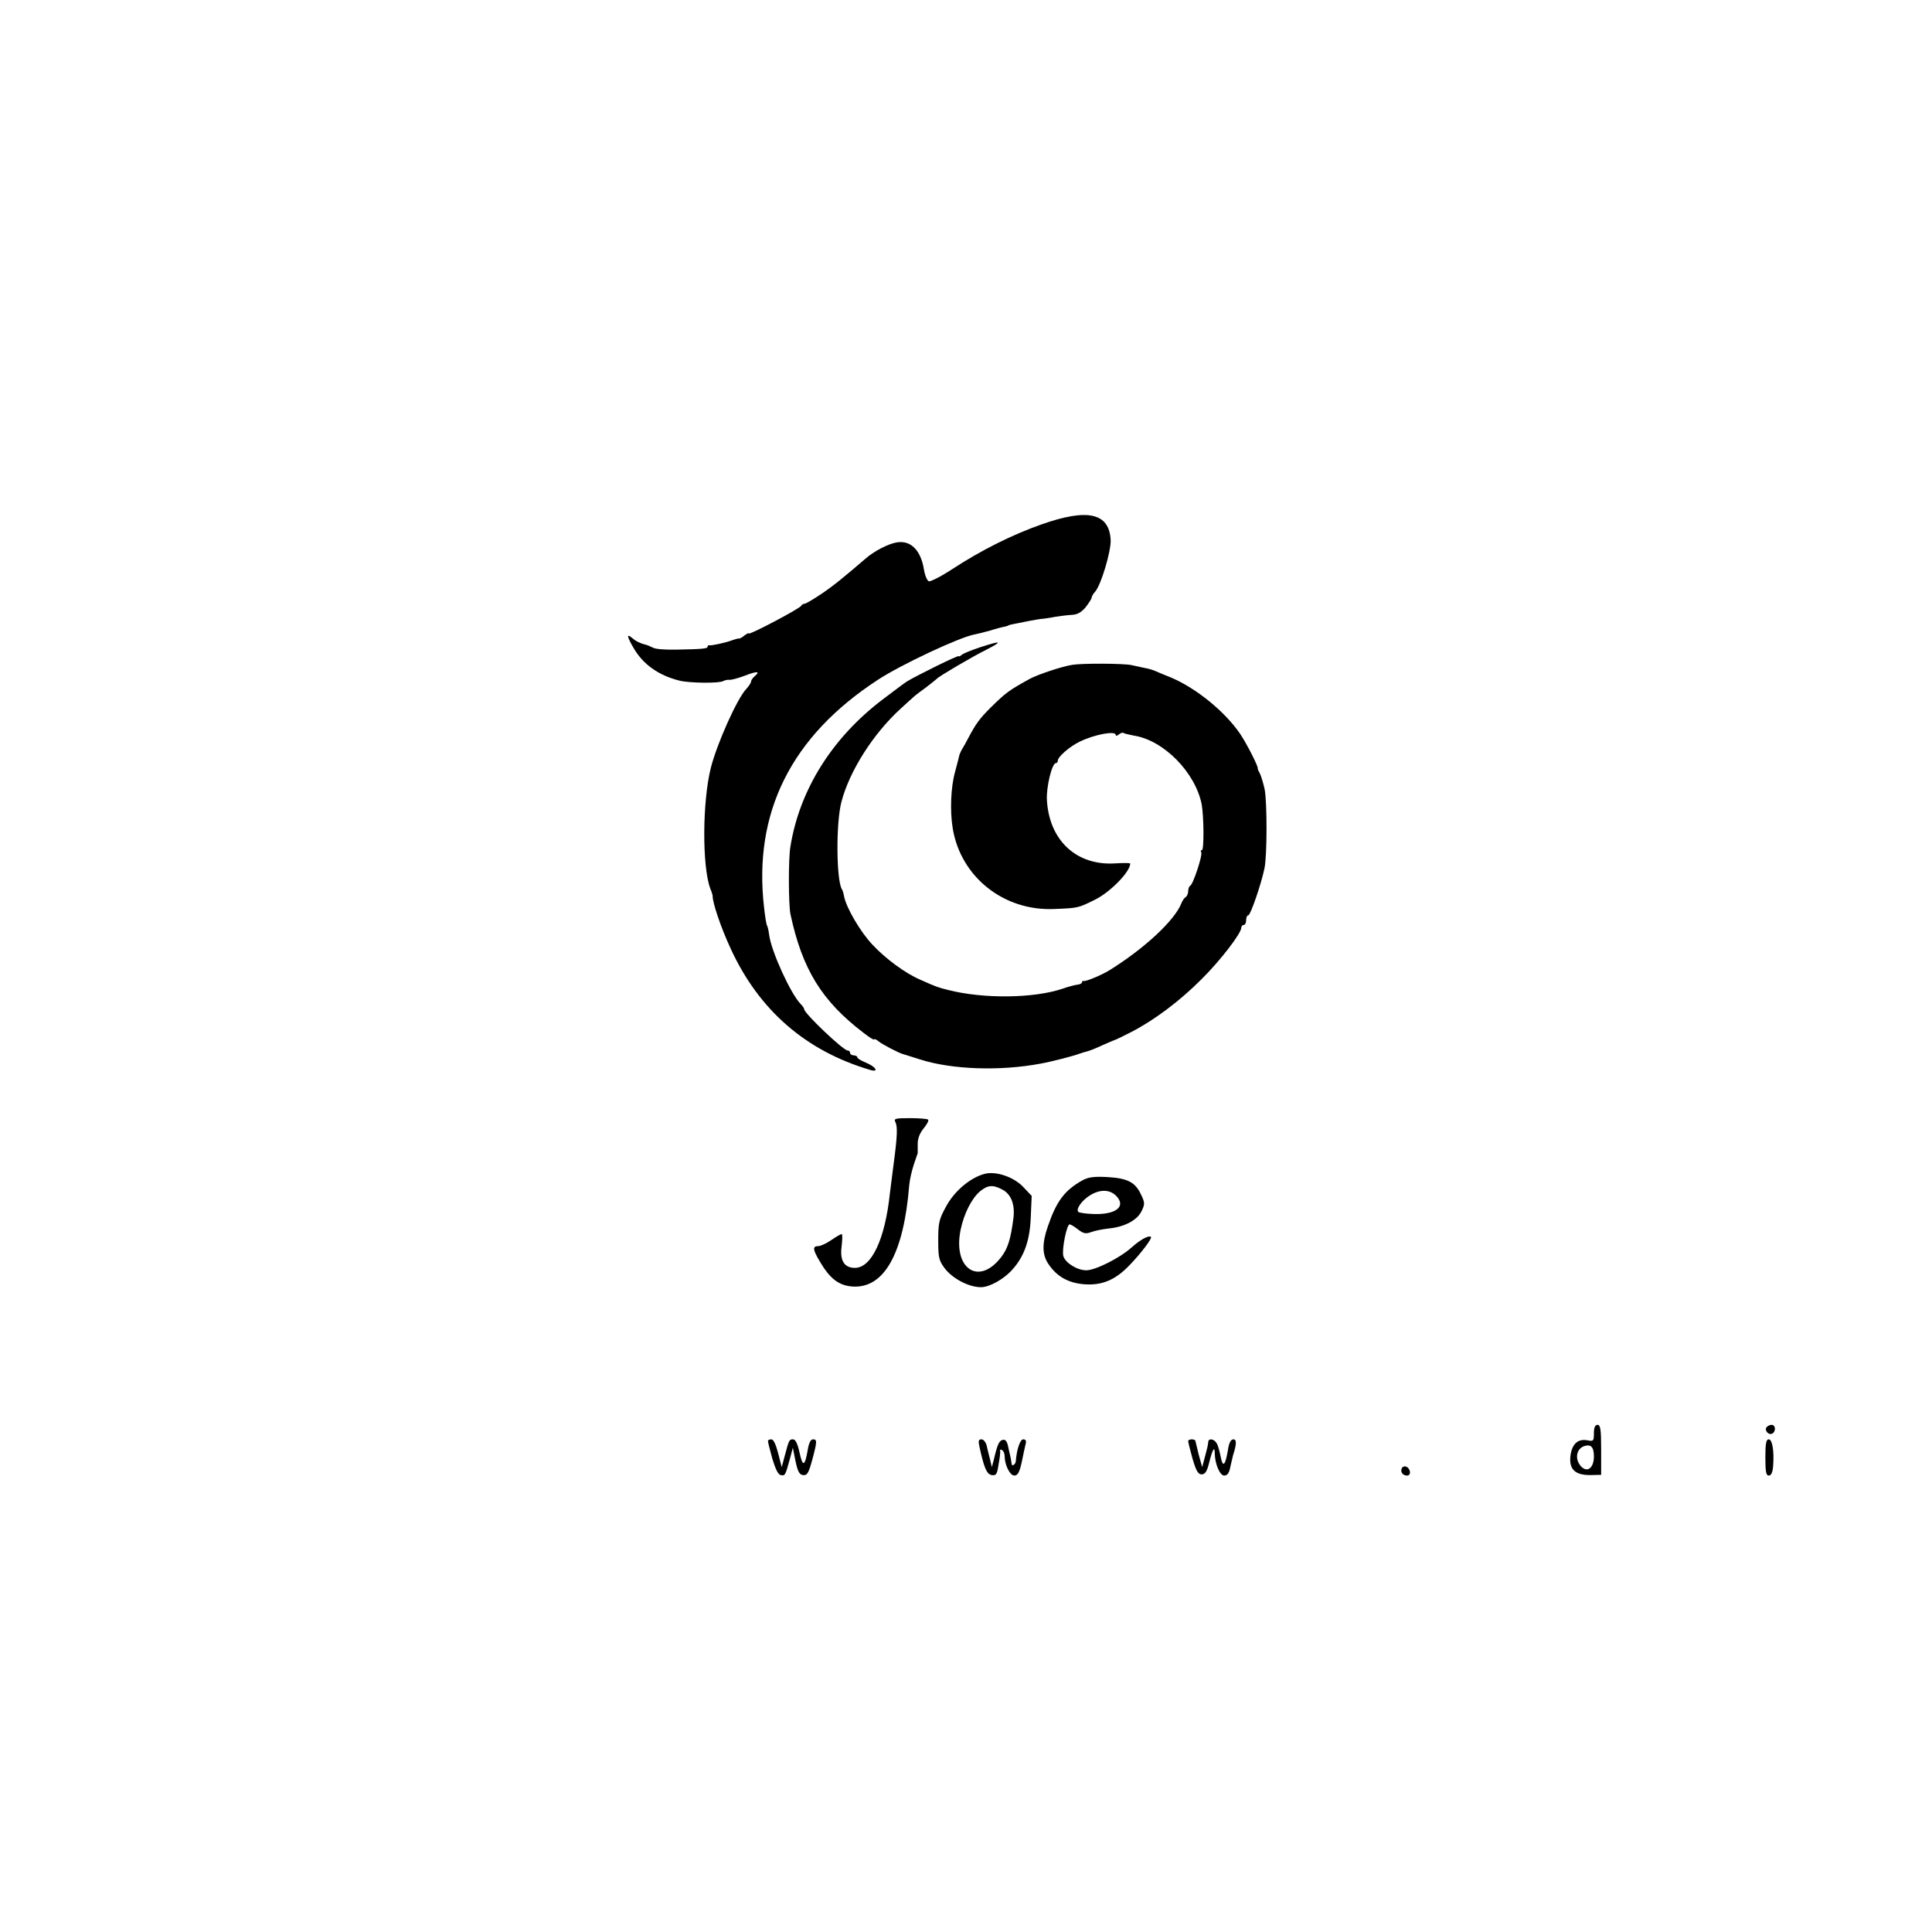
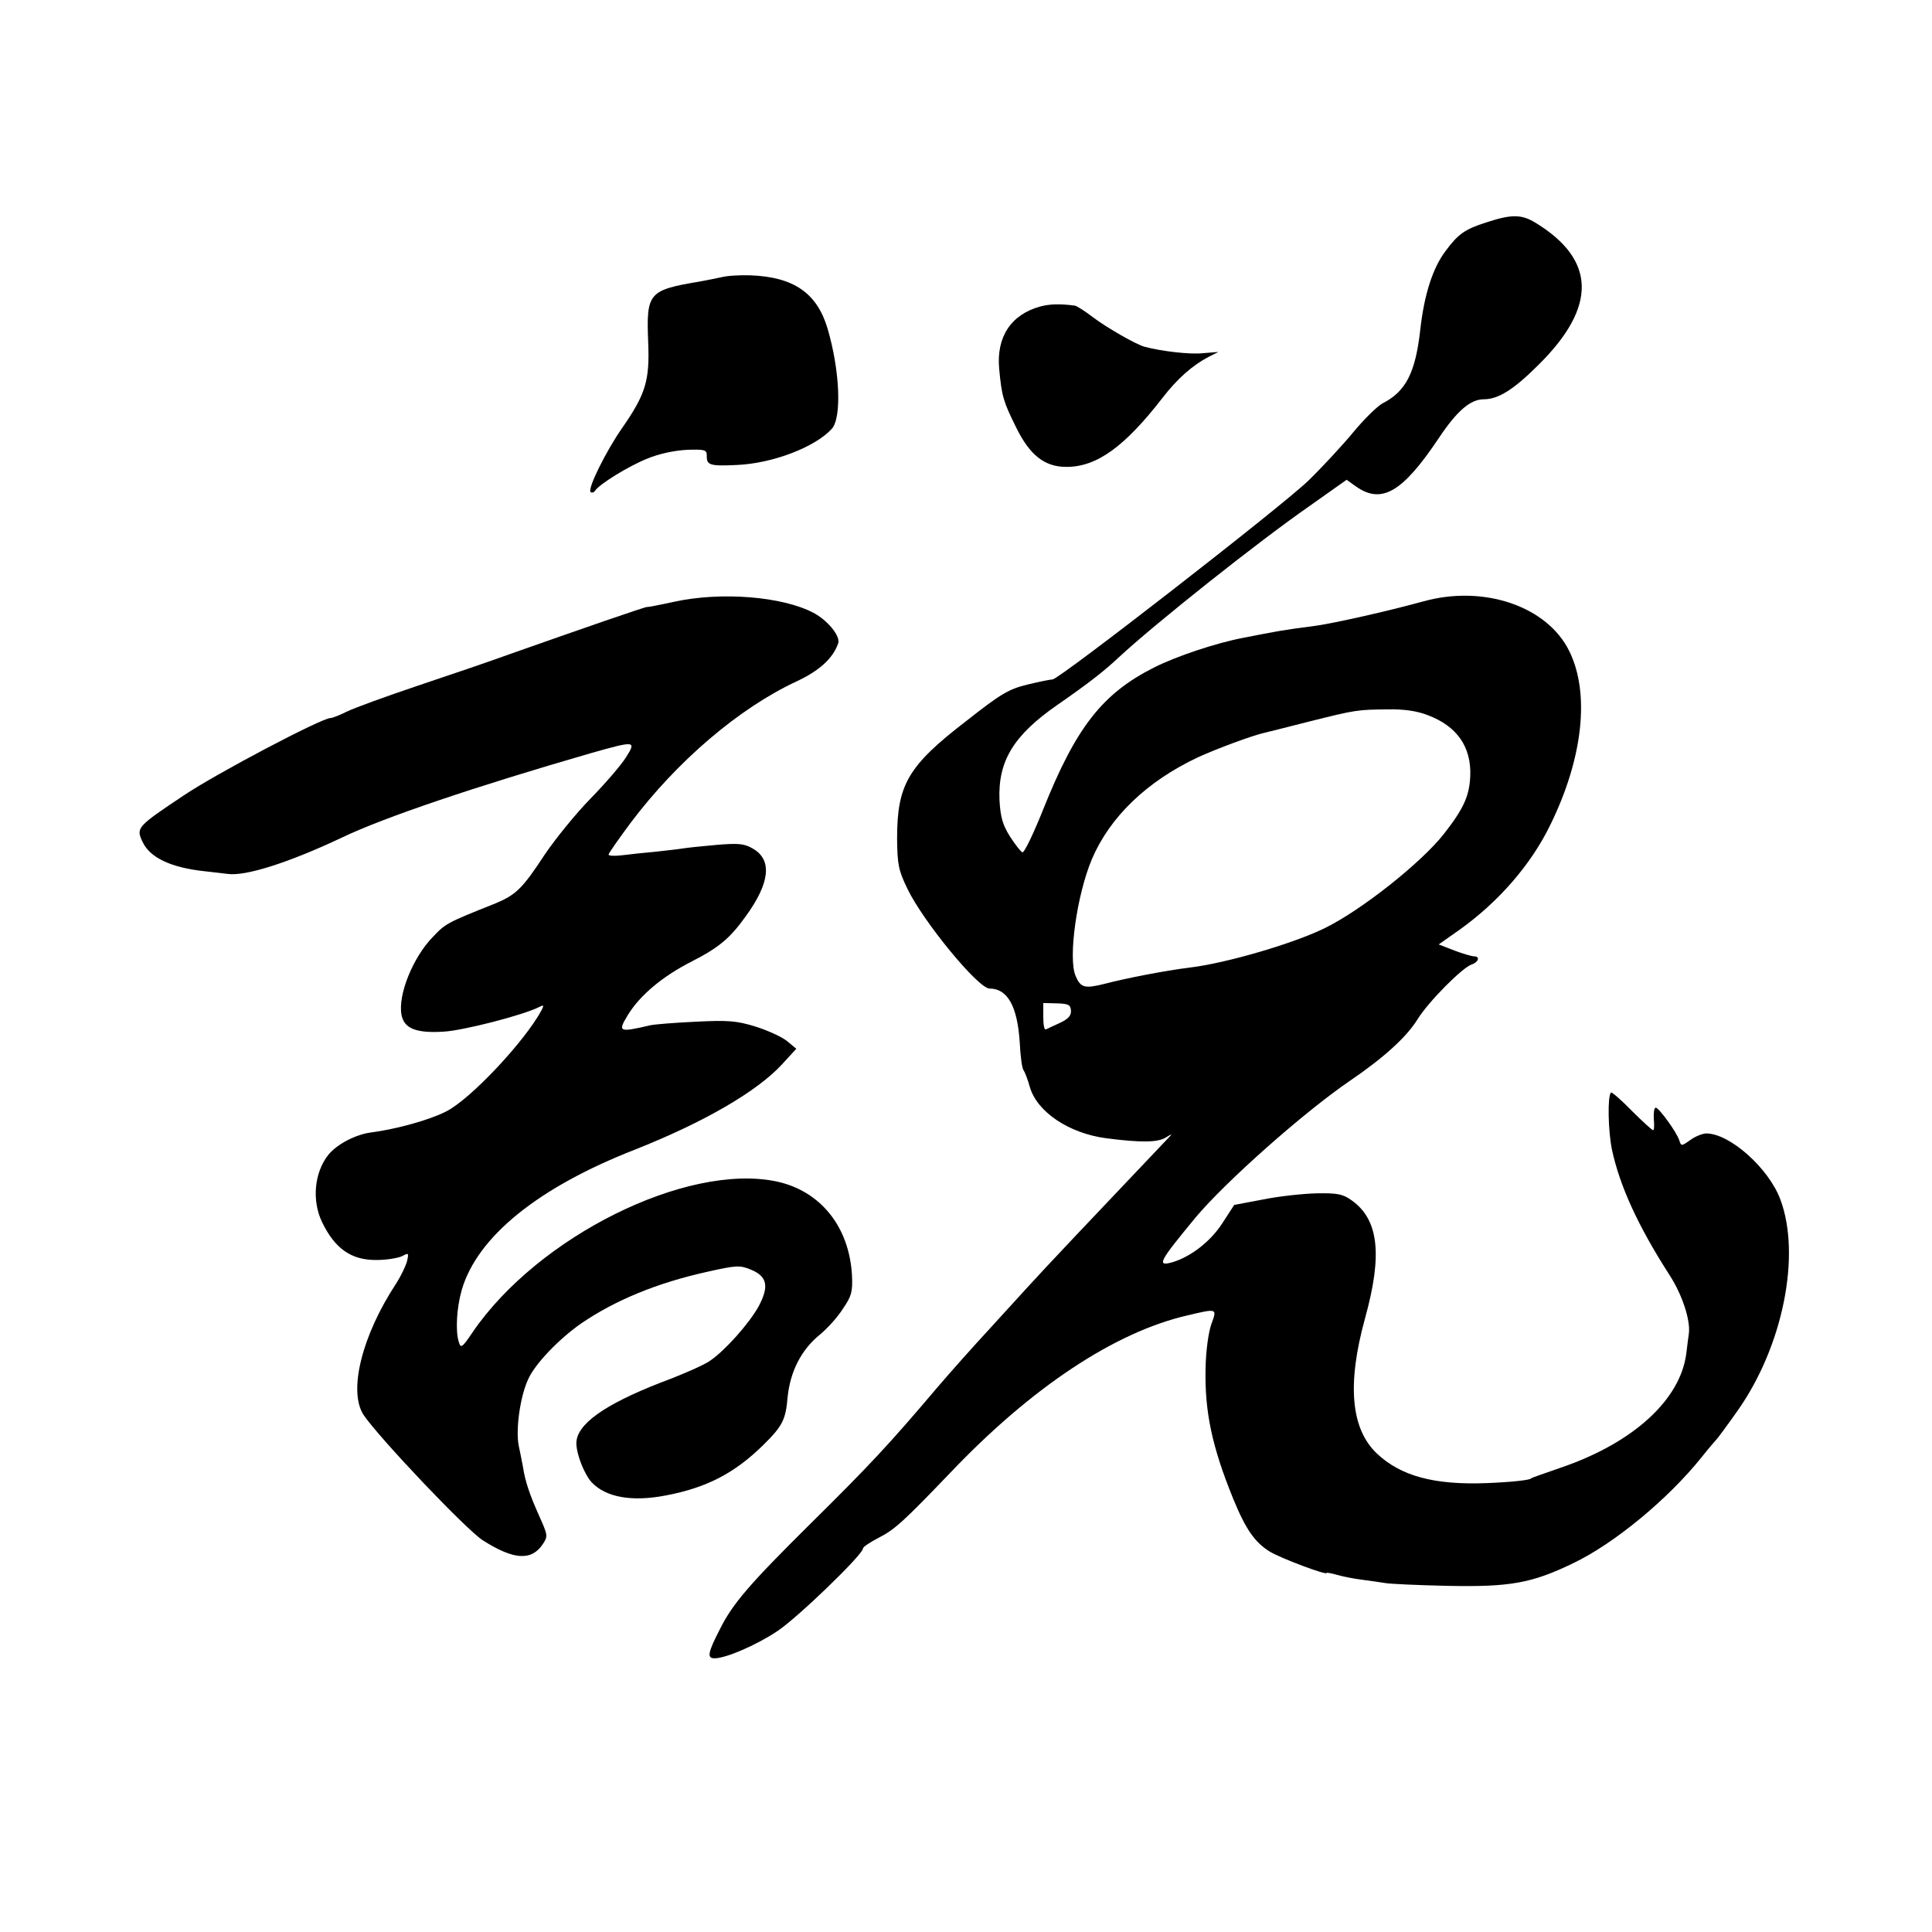
- <svg xmlns="http://www.w3.org/2000/svg" version="1.0" width="800pt" height="800pt" viewBox="0 0 800 800" preserveAspectRatio="xMidYMid meet">
-   <g transform="translate(0,800) scale(0.1,-0.1)" fill="#000000" stroke="none">
-     <path d="M4314 5829 c-123 -43 -252 -108 -370 -185 -47 -31 -91 -53 -98 -51 -7 3 -16 24 -20 48 -13 81 -55 123 -113 113 -36 -6 -95 -37 -130 -68 -91 -78 -131 -111 -183 -146 -33 -22 -63 -40 -69 -40 -5 0 -11 -4 -13 -8 -4 -11 -218 -124 -218 -115 0 3 -7 -1 -17 -8 -9 -8 -19 -13 -22 -13 -3 1 -15 -2 -26 -6 -28 -11 -89 -24 -97 -22 -5 1 -8 -1 -8 -6 0 -8 -22 -10 -131 -12 -42 -1 -85 2 -95 8 -11 5 -23 11 -29 12 -24 6 -41 14 -57 28 -25 21 -22 6 6 -42 39 -67 102 -112 188 -134 41 -11 168 -12 183 -2 6 3 17 6 25 5 8 -1 37 7 64 17 51 20 66 19 41 -2 -8 -7 -15 -17 -15 -22 0 -5 -9 -19 -20 -31 -38 -40 -120 -224 -146 -324 -36 -141 -37 -410 -3 -502 6 -14 10 -28 10 -31 -1 -27 34 -131 75 -219 117 -254 310 -422 576 -501 40 -12 25 13 -17 30 -19 8 -35 17 -35 22 0 4 -7 8 -15 8 -8 0 -15 5 -15 10 0 6 -4 10 -10 10 -18 0 -180 154 -180 171 0 4 -7 14 -15 22 -41 42 -121 217 -130 285 -2 17 -6 35 -9 40 -3 5 -8 37 -12 73 -46 394 112 710 471 944 96 63 339 177 401 188 11 2 39 9 64 16 25 8 52 15 60 16 8 2 15 4 15 5 0 1 8 3 17 5 9 2 38 7 65 13 26 5 55 10 63 10 8 1 31 4 50 8 19 3 50 7 68 8 23 1 39 10 57 31 13 17 24 34 25 39 0 5 6 17 14 25 25 27 67 169 65 215 -6 112 -95 132 -285 65z" />
-     <path d="M4056 5319 c-33 -11 -65 -24 -73 -30 -7 -6 -13 -9 -13 -6 0 6 -176 -81 -215 -105 -11 -7 -56 -41 -101 -75 -208 -158 -343 -373 -381 -608 -9 -51 -8 -240 0 -280 49 -229 130 -360 303 -492 24 -19 44 -31 44 -27 0 4 8 0 18 -8 14 -12 87 -50 102 -53 3 -1 34 -11 70 -22 132 -42 331 -49 500 -17 40 7 138 32 160 41 8 3 22 7 30 9 9 2 38 13 65 26 28 12 52 23 55 23 3 1 32 15 65 32 95 49 200 128 289 217 78 77 166 191 166 215 0 6 5 11 10 11 6 0 10 9 10 20 0 11 4 20 9 20 9 0 54 131 67 195 11 53 11 268 1 325 -5 24 -14 53 -19 65 -6 11 -11 21 -10 23 4 5 -44 100 -72 142 -62 92 -182 190 -286 234 -25 10 -54 22 -65 27 -11 5 -31 11 -45 13 -14 3 -38 8 -55 12 -32 7 -203 8 -245 1 -41 -6 -143 -40 -176 -58 -87 -48 -99 -57 -163 -120 -46 -46 -60 -66 -91 -124 -8 -16 -20 -37 -25 -45 -5 -8 -10 -19 -12 -25 -1 -5 -9 -37 -18 -70 -18 -64 -22 -162 -10 -235 33 -201 211 -343 420 -334 99 4 99 4 166 37 65 31 149 117 149 151 0 3 -27 3 -61 1 -161 -11 -275 95 -284 263 -3 53 21 152 37 152 4 0 8 4 8 10 0 16 49 59 91 79 61 30 149 46 149 28 0 -5 5 -5 13 2 8 6 16 9 19 6 2 -2 22 -7 43 -11 124 -19 255 -153 281 -285 9 -50 10 -189 1 -189 -5 0 -6 -4 -3 -9 7 -10 -34 -135 -46 -139 -4 -2 -8 -12 -8 -22 0 -10 -5 -22 -11 -25 -6 -4 -13 -15 -17 -25 -27 -70 -151 -186 -297 -277 -30 -19 -99 -48 -107 -45 -5 1 -8 -2 -8 -6 0 -4 -8 -8 -17 -9 -10 -1 -38 -8 -63 -17 -119 -40 -327 -43 -475 -5 -40 10 -47 12 -116 43 -60 26 -141 85 -196 144 -49 51 -109 153 -118 201 -2 12 -6 25 -9 29 -23 38 -25 273 -2 361 33 128 133 285 247 388 23 21 47 43 53 48 6 6 29 23 51 39 22 17 42 33 45 36 7 9 148 92 203 119 72 37 65 40 -27 10z" />
-     <path d="M3708 3353 c9 -20 8 -57 -9 -183 -6 -47 -12 -96 -14 -110 -20 -191 -76 -310 -145 -310 -44 0 -63 30 -55 89 3 28 4 51 0 51 -3 0 -23 -11 -43 -25 -20 -14 -45 -25 -54 -25 -24 0 -23 -14 7 -64 41 -70 77 -98 132 -103 133 -11 215 134 238 420 2 23 11 61 19 85 8 23 15 44 16 47 0 3 0 20 0 39 0 22 9 45 25 64 13 16 22 32 18 36 -3 3 -37 6 -75 6 -62 0 -68 -2 -60 -17z" />
-     <path d="M4076 3139 c-59 -16 -124 -71 -158 -134 -30 -54 -33 -69 -33 -141 0 -72 3 -84 27 -116 33 -43 100 -78 150 -78 36 0 96 34 131 74 48 54 71 119 75 212 l4 92 -34 36 c-40 43 -115 68 -162 55z m73 -64 c38 -19 55 -63 47 -122 -11 -84 -23 -123 -50 -158 -93 -122 -202 -48 -168 114 14 67 46 129 80 158 32 26 53 28 91 8z" />
-     <path d="M4483 3113 c-75 -42 -108 -86 -144 -191 -25 -72 -24 -118 3 -157 35 -52 83 -78 149 -83 73 -5 128 18 187 80 49 51 93 110 88 116 -9 8 -43 -10 -81 -44 -48 -43 -149 -94 -187 -94 -38 0 -87 31 -95 59 -7 26 14 131 26 131 5 0 20 -9 35 -21 22 -17 32 -19 54 -11 15 6 47 12 72 15 65 6 119 34 137 72 14 29 14 35 -2 68 -24 52 -56 68 -139 73 -55 3 -78 0 -103 -13z m138 -64 c44 -44 1 -79 -92 -76 -32 1 -60 5 -64 9 -11 11 15 48 48 68 41 26 82 25 108 -1z" />
-     <path d="M6600 2065 c0 -32 -2 -34 -27 -29 -39 7 -63 -14 -70 -63 -7 -56 18 -81 81 -81 l46 1 0 104 c0 85 -3 103 -15 103 -10 0 -15 -11 -15 -35z m0 -96 c0 -48 -28 -69 -54 -40 -26 29 -19 72 14 83 28 9 40 -4 40 -43z" />
-     <path d="M7314 2089 c-8 -14 11 -33 25 -25 16 10 13 36 -3 36 -8 0 -18 -5 -22 -11z" />
-     <path d="M3180 2033 c0 -5 8 -37 18 -73 13 -43 24 -66 35 -68 18 -4 19 -1 38 68 l12 45 11 -55 c9 -43 16 -56 31 -58 17 -2 23 7 38 62 21 78 21 86 3 86 -9 0 -17 -16 -21 -42 -12 -70 -21 -74 -34 -14 -8 37 -17 56 -27 56 -16 0 -17 -2 -35 -70 l-12 -45 -15 58 c-9 35 -19 57 -28 57 -8 0 -14 -3 -14 -7z" />
-     <path d="M4056 2008 c19 -87 30 -113 51 -116 18 -3 22 4 28 45 5 26 8 52 6 56 -1 5 3 6 9 2 5 -3 10 -14 10 -24 0 -37 22 -81 40 -81 14 0 21 13 30 52 6 29 13 63 16 75 5 16 2 23 -9 23 -13 0 -27 -41 -31 -92 -2 -13 -16 -21 -17 -10 -1 7 -2 15 -3 20 -1 4 -5 24 -10 45 -5 28 -12 37 -23 35 -16 -3 -23 -19 -38 -83 l-8 -30 -7 30 c-4 17 -11 42 -14 58 -4 15 -13 27 -22 27 -12 0 -14 -7 -8 -32z" />
-     <path d="M4920 2033 c0 -5 8 -37 18 -73 15 -51 23 -65 38 -65 14 0 22 12 31 49 13 53 23 70 23 40 0 -44 21 -94 39 -94 14 0 21 11 26 38 5 20 10 42 11 47 15 46 15 65 1 65 -10 0 -18 -14 -22 -42 -11 -66 -21 -77 -30 -32 -4 21 -11 47 -16 56 -11 21 -36 24 -36 6 0 -7 -6 -33 -13 -58 l-12 -45 -14 50 c-7 28 -13 53 -14 58 0 4 -7 7 -15 7 -8 0 -15 -3 -15 -7z" />
-     <path d="M7310 1965 c0 -59 3 -75 14 -75 10 0 16 13 18 38 5 62 -3 112 -18 112 -11 0 -14 -18 -14 -75z" />
-     <path d="M5805 1921 c-8 -15 3 -31 21 -31 9 0 14 7 12 17 -4 20 -24 28 -33 14z" />
+ <svg xmlns="http://www.w3.org/2000/svg" version="1.0" width="600pt" height="600pt" viewBox="0 0 600 600" preserveAspectRatio="xMidYMid meet">
+   <g transform="translate(0,600) scale(0.1,-0.1)" fill="#000000" stroke="none">
+     <path d="M4615 5309 c-66 -21 -87 -36 -126 -89 -40 -53 -66 -136 -78 -242 -15 -136 -45 -194 -118 -231 -16 -9 -56 -48 -90 -89 -33 -40 -96 -108 -139 -150 -80 -78 -775 -618 -795 -618 -6 0 -41 -7 -78 -16 -58 -14 -82 -28 -190 -113 -182 -140 -215 -198 -215 -366 1 -80 4 -97 32 -155 49 -102 220 -310 255 -310 56 0 87 -55 94 -169 2 -41 7 -80 12 -85 4 -6 13 -29 19 -51 22 -78 122 -145 238 -160 108 -14 159 -13 184 2 14 9 21 12 16 7 -247 -260 -389 -410 -448 -475 -13 -14 -64 -70 -114 -125 -50 -54 -124 -137 -164 -184 -150 -177 -209 -240 -391 -420 -193 -191 -244 -251 -283 -329 -38 -74 -41 -91 -17 -91 35 0 128 40 193 83 61 39 268 239 268 258 0 5 23 20 50 34 49 25 77 51 221 201 252 265 511 437 737 489 93 22 92 22 74 -27 -9 -26 -17 -82 -18 -138 -3 -134 20 -243 86 -405 39 -95 67 -135 114 -164 33 -20 176 -74 176 -66 0 2 15 -1 33 -6 17 -5 52 -12 77 -15 25 -3 56 -8 70 -10 14 -3 102 -7 195 -9 194 -4 262 8 390 70 128 61 295 199 400 330 22 28 43 52 46 55 3 3 33 43 66 90 140 199 197 482 132 655 -36 97 -157 205 -230 205 -11 0 -34 -9 -49 -20 -28 -20 -29 -20 -35 -1 -8 25 -63 101 -73 101 -5 0 -7 -16 -6 -35 2 -19 1 -35 -2 -35 -3 0 -33 27 -66 60 -33 34 -62 59 -65 57 -11 -11 -9 -118 3 -177 24 -112 80 -236 179 -390 40 -62 65 -140 60 -181 -1 -8 -5 -35 -8 -62 -18 -143 -163 -277 -387 -354 -52 -18 -95 -33 -95 -34 0 -5 -59 -12 -140 -15 -161 -6 -265 22 -339 92 -81 77 -93 215 -37 419 55 198 43 307 -41 367 -28 20 -44 23 -109 22 -42 -1 -117 -9 -166 -19 l-90 -17 -37 -57 c-37 -57 -98 -104 -155 -121 -50 -14 -42 1 72 139 92 110 335 326 480 425 103 70 175 135 209 190 33 54 140 162 169 171 21 7 26 25 7 25 -7 0 -35 8 -61 18 l-49 19 64 45 c122 87 223 203 283 327 101 206 123 407 59 538 -68 140 -266 208 -455 155 -105 -29 -285 -70 -344 -77 -87 -11 -108 -15 -215 -36 -84 -16 -206 -57 -274 -91 -162 -81 -244 -186 -346 -441 -30 -75 -59 -136 -65 -134 -5 2 -23 25 -39 50 -23 37 -29 61 -32 112 -5 121 43 201 180 296 98 68 144 104 191 148 112 104 430 357 594 471 l113 80 28 -20 c80 -57 145 -20 258 149 56 84 98 121 140 121 45 0 93 30 170 107 182 180 179 326 -9 441 -44 27 -75 27 -154 1z m-181 -1530 c91 -34 136 -99 132 -190 -3 -62 -21 -101 -82 -179 -70 -89 -255 -236 -369 -292 -95 -47 -304 -109 -421 -123 -74 -9 -202 -34 -262 -50 -64 -16 -76 -13 -92 25 -23 56 4 250 51 362 56 131 170 241 329 316 59 27 172 69 210 77 8 2 69 17 135 34 147 37 152 37 245 38 50 1 91 -5 124 -18z m-1108 -918 c1 -15 -9 -26 -35 -38 -20 -9 -39 -18 -43 -20 -5 -2 -8 15 -8 39 l0 43 42 -1 c37 -1 43 -5 44 -23z" />
+     <path d="M2240 5139 c-19 -4 -48 -10 -65 -13 -162 -27 -168 -35 -162 -189 5 -119 -8 -161 -80 -265 -50 -71 -109 -190 -99 -200 4 -3 10 -2 14 4 14 21 105 77 163 100 36 15 84 25 122 27 56 2 62 0 62 -18 -1 -30 10 -33 94 -29 112 5 243 56 294 112 32 35 25 183 -13 312 -33 110 -105 160 -240 165 -30 1 -71 -1 -90 -6z" />
+     <path d="M3230 5048 c-90 -25 -136 -94 -127 -193 8 -86 13 -102 52 -181 43 -88 89 -124 157 -124 94 0 180 62 298 214 46 60 94 102 144 128 l30 15 -50 -4 c-40 -4 -126 6 -179 20 -25 6 -119 60 -161 92 -25 19 -51 36 -57 36 -46 6 -77 5 -107 -3z" />
+     <path d="M2093 4131 c-46 -10 -83 -17 -83 -16 0 3 -213 -71 -420 -144 -63 -23 -195 -68 -294 -101 -98 -33 -197 -69 -219 -80 -22 -11 -45 -20 -51 -20 -27 0 -352 -171 -455 -240 -147 -98 -149 -101 -128 -145 23 -49 89 -80 195 -91 28 -3 60 -7 69 -8 55 -8 190 35 353 112 133 64 419 160 775 263 138 39 142 39 109 -13 -15 -24 -64 -81 -110 -128 -46 -47 -110 -126 -143 -175 -68 -104 -89 -124 -151 -150 -153 -61 -156 -63 -195 -104 -63 -64 -110 -182 -98 -243 8 -42 45 -57 129 -52 62 3 250 52 297 76 16 8 17 7 9 -9 -52 -97 -222 -278 -297 -315 -53 -27 -156 -55 -233 -65 -47 -6 -105 -36 -132 -69 -44 -55 -52 -142 -20 -209 40 -83 91 -119 170 -118 31 0 66 6 79 12 20 11 21 10 15 -16 -4 -15 -19 -46 -33 -68 -107 -162 -150 -335 -102 -409 47 -70 321 -359 371 -390 96 -61 151 -64 186 -11 16 24 15 28 -11 86 -30 67 -44 108 -51 154 -3 17 -9 46 -13 65 -10 49 4 152 29 206 21 48 96 126 165 174 107 73 237 126 390 160 93 21 103 21 137 7 51 -21 57 -52 24 -114 -30 -54 -105 -138 -151 -169 -16 -12 -84 -42 -151 -67 -178 -69 -264 -131 -264 -189 0 -34 24 -95 47 -121 44 -47 125 -62 232 -41 126 24 212 69 300 155 61 60 71 79 77 150 8 79 42 147 100 194 23 19 56 55 72 81 27 39 30 53 28 102 -8 152 -98 264 -235 293 -279 58 -740 -171 -943 -468 -33 -49 -37 -51 -43 -31 -11 34 -7 106 9 162 48 165 237 318 536 435 215 85 381 181 459 266 l44 48 -29 24 c-16 13 -60 33 -98 45 -59 18 -84 20 -185 15 -64 -3 -127 -8 -141 -11 -99 -23 -102 -21 -70 32 38 62 109 121 200 167 82 42 117 71 165 138 76 104 84 176 24 211 -27 16 -44 18 -115 12 -46 -4 -92 -9 -104 -11 -11 -2 -48 -6 -83 -10 -34 -3 -81 -8 -104 -11 -24 -3 -43 -2 -43 2 0 4 31 48 68 98 146 194 338 357 516 440 69 32 113 71 129 118 8 22 -33 72 -77 95 -97 51 -288 66 -433 34z" />
  </g>
</svg>
